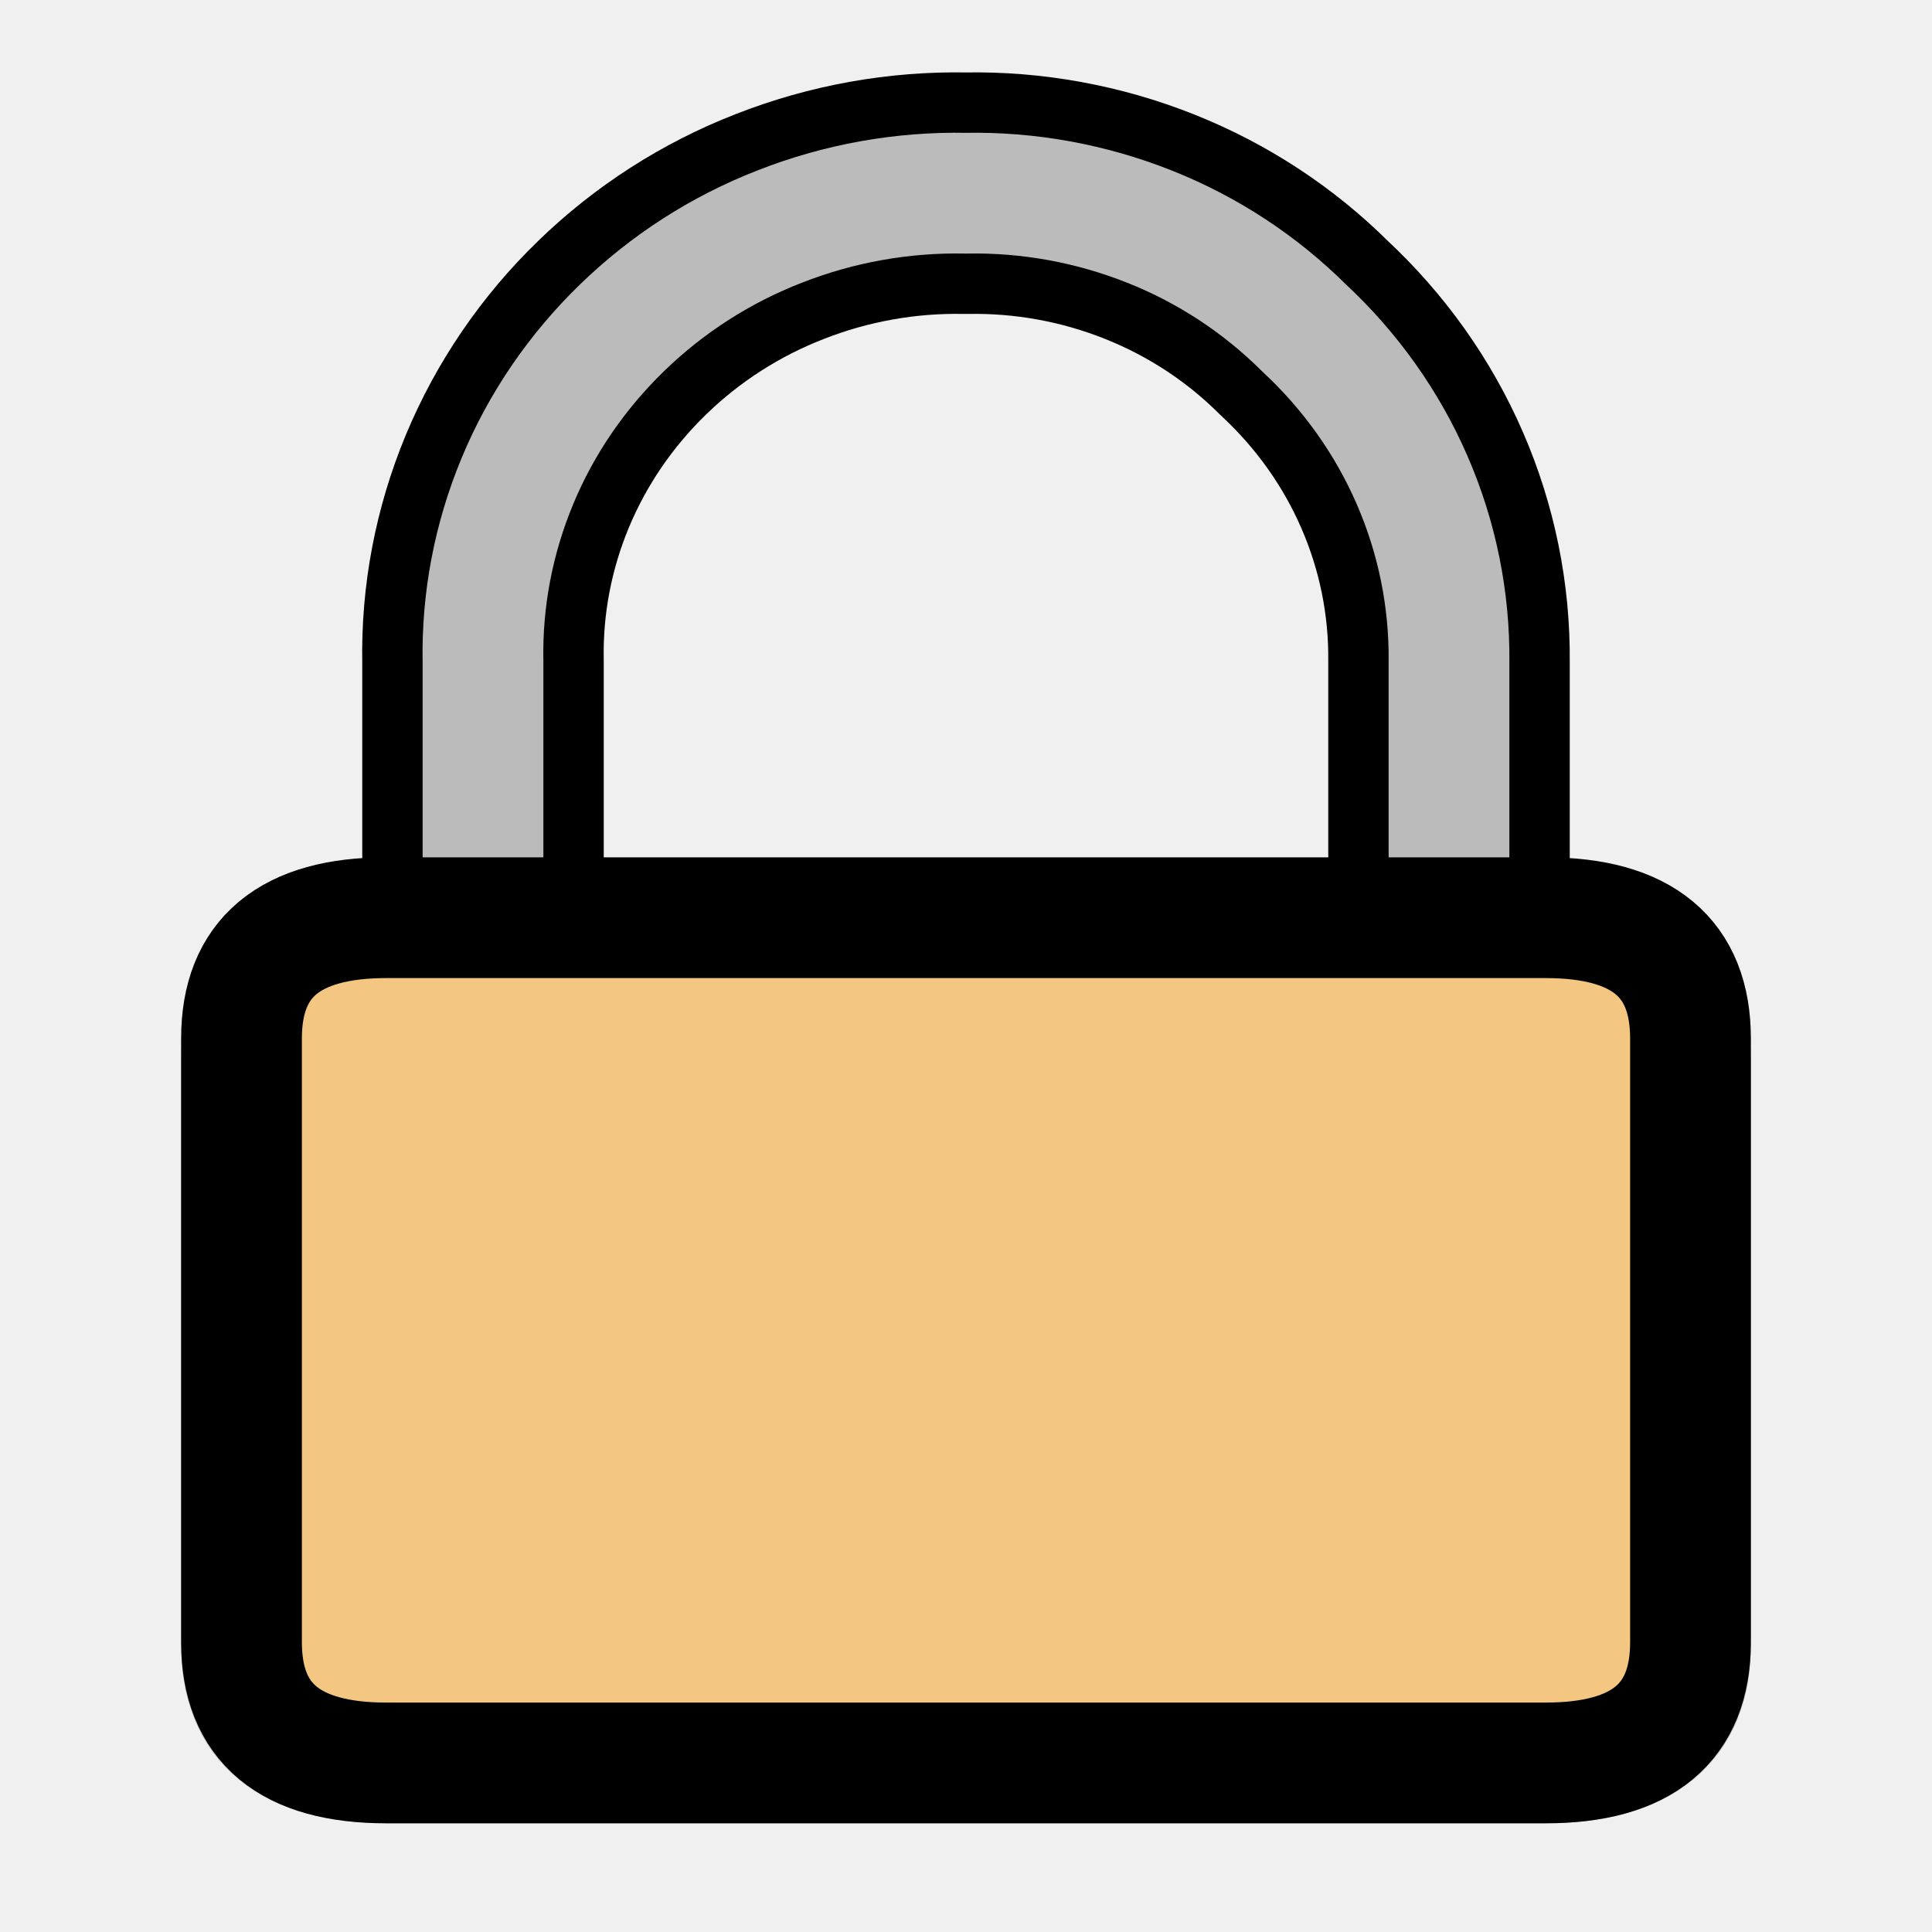
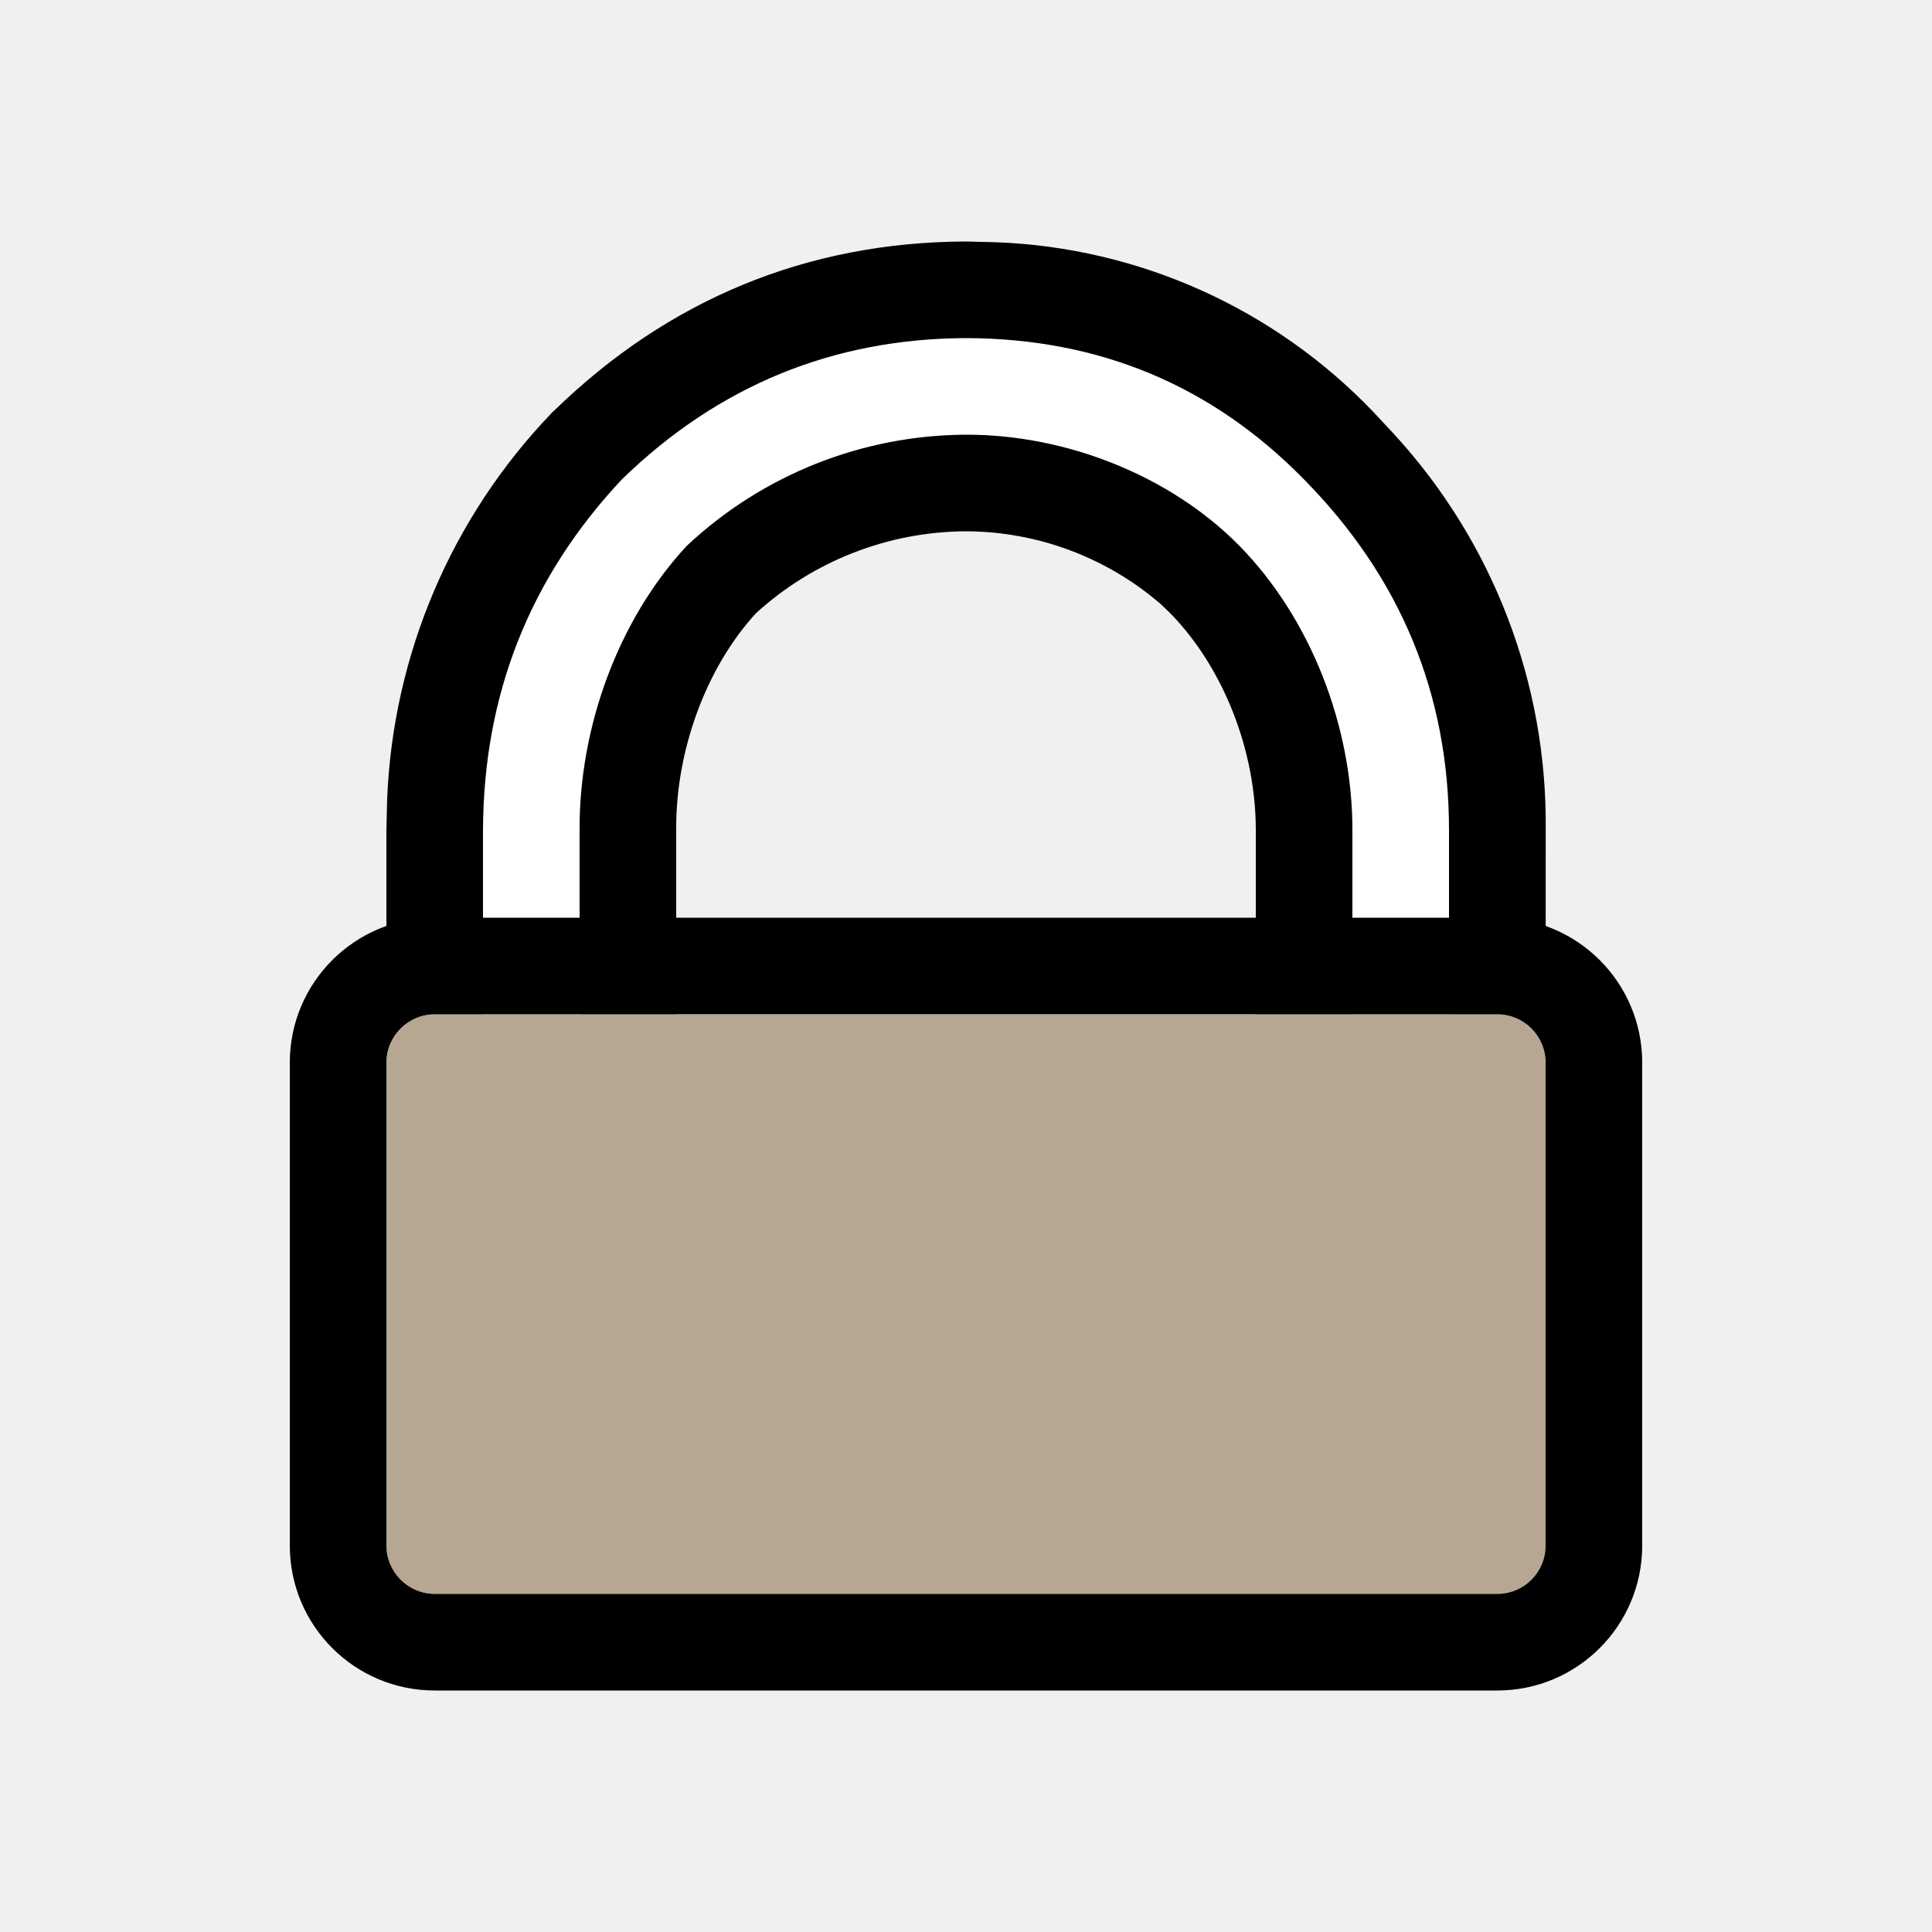
<svg xmlns="http://www.w3.org/2000/svg" width="16" height="16" fill="none" viewBox="0 0 16 16">
-   <path stroke="#000" stroke-linecap="round" stroke-linejoin="round" stroke-width="2" d="M4 7.42V5.48c-.01-.512.087-1.02.285-1.496.198-.475.492-.906.865-1.268a3.9 3.9 0 0 1 1.308-.84A4 4 0 0 1 8 1.6c.52-.01 1.038.085 1.52.277.48.191.917.477 1.28.839.384.357.689.786.895 1.261.207.476.31.987.305 1.503v1.94" />
-   <path stroke="#bbb" stroke-linecap="round" stroke-linejoin="round" d="M4 7.42V5.48c-.01-.512.087-1.02.285-1.496.197-.475.492-.906.865-1.268a3.9 3.9 0 0 1 1.308-.84A4 4 0 0 1 8 1.6c.52-.01 1.037.085 1.52.277a3.8 3.8 0 0 1 1.28.839c.384.357.689.786.895 1.261.207.476.31.987.305 1.503v1.94M2 13.63V8.778q0-.97 1.2-.97h9.6q1.2 0 1.2.97v4.85q0 .97-1.2.97H3.2q-1.2 0-1.2-.97" />
-   <path fill="#f3c682" stroke="#000" stroke-linecap="round" stroke-linejoin="round" d="M2 13.6v-5q0-1 1.2-1h9.6q1.2 0 1.2 1v5q0 1-1.2 1H3.2q-1.2 0-1.2-1" />
+   <path fill="#fff" d="M11.2 8.4h.8V6.873q0-1.684-1.2-2.902Q9.658 2.804 8 2.8q-1.652.006-2.85 1.17Q4.006 5.19 4 6.874V8.4h.8V6.873c-.004-.847.318-1.74.888-2.353A3.4 3.4 0 0 1 8 3.6c.829-.002 1.693.34 2.264.92.6.613.936 1.507.936 2.353z" />
+   <path fill="#000" d="M12 6.873q0-1.684-1.2-2.902Q9.658 2.804 8 2.8q-1.652.006-2.85 1.17Q4.006 5.19 4 6.874V8.4h.8V6.873c-.004-.847.318-1.74.888-2.353A3.4 3.4 0 0 1 8 3.6c.829-.002 1.693.34 2.264.92.6.613.936 1.507.936 2.353V8.4h.8zm.8 2.327h-2.4V6.873c0-.652-.264-1.338-.705-1.791l-.08-.077A2.48 2.48 0 0 0 8.002 4.4h-.007a2.6 2.6 0 0 0-1.735.679c-.412.45-.664 1.135-.66 1.79V9.2H3.2V6.87l.006-.247a4.9 4.9 0 0 1 1.36-3.2l.012-.013.014-.012C5.538 2.478 6.686 2.005 7.997 2h.005l.244.006a4.56 4.56 0 0 1 3.125 1.403l.17.182a4.77 4.77 0 0 1 1.26 3.282z" />
+   <path fill="#b5a791" d="M3.2 8.8c0-.22.18-.4.4-.4h8.8c.221 0 .4.18.4.4v4a.4.4 0 0 1-.4.4H3.6a.4.4 0 0 1-.4-.4z" />
+   <path fill="#000" d="M3.2 12.8c0 .22.18.4.4.4h8.8a.4.4 0 0 0 .4-.4v-4a.4.4 0 0 0-.4-.4v-.8a1.2 1.2 0 0 1 1.2 1.2v4a1.2 1.2 0 0 1-1.2 1.2H3.6a1.2 1.2 0 0 1-1.2-1.2v-4a1.2 1.2 0 0 1 1.2-1.2v.8a.4.4 0 0 0-.4.4zm9.2-5.2v.8H3.6v-.8z" />
+   <path fill="#b5a791" d="M3.2 8.8c0-.22.18-.4.4-.4h8.8a.4.4 0 0 1 0 .8H3.6a.4.4 0 0 1-.4-.4" />
</svg>
